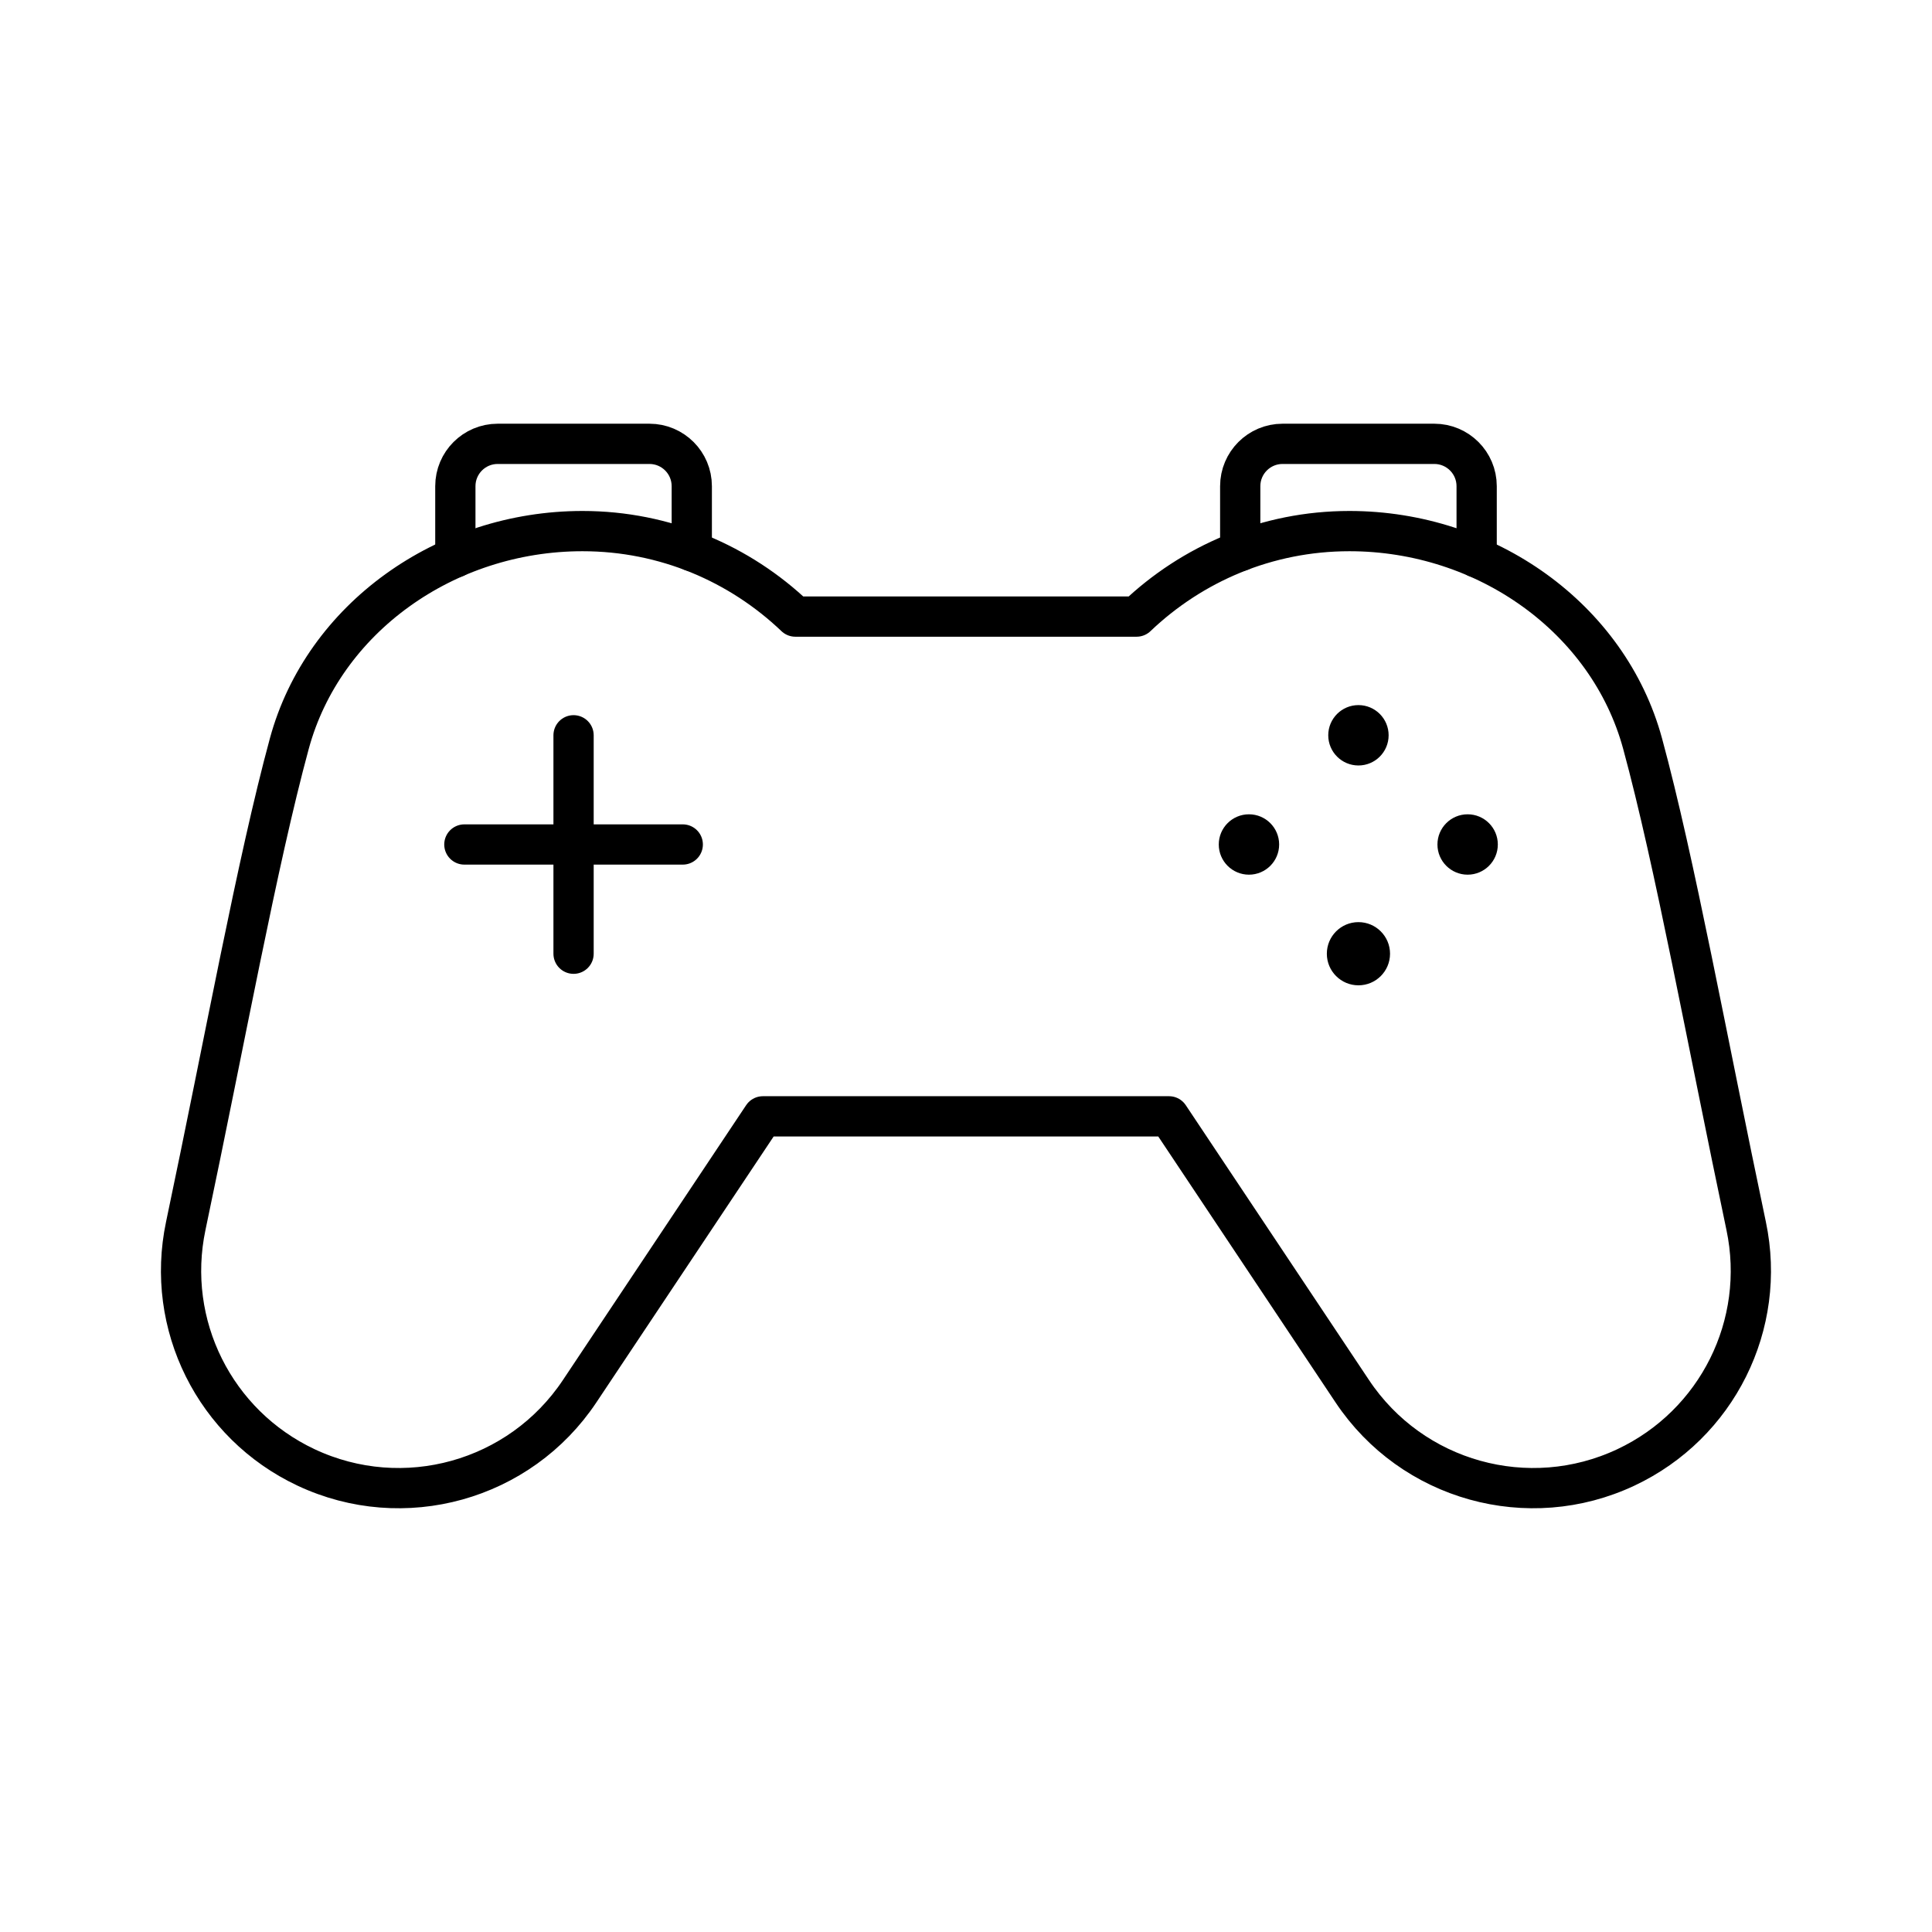
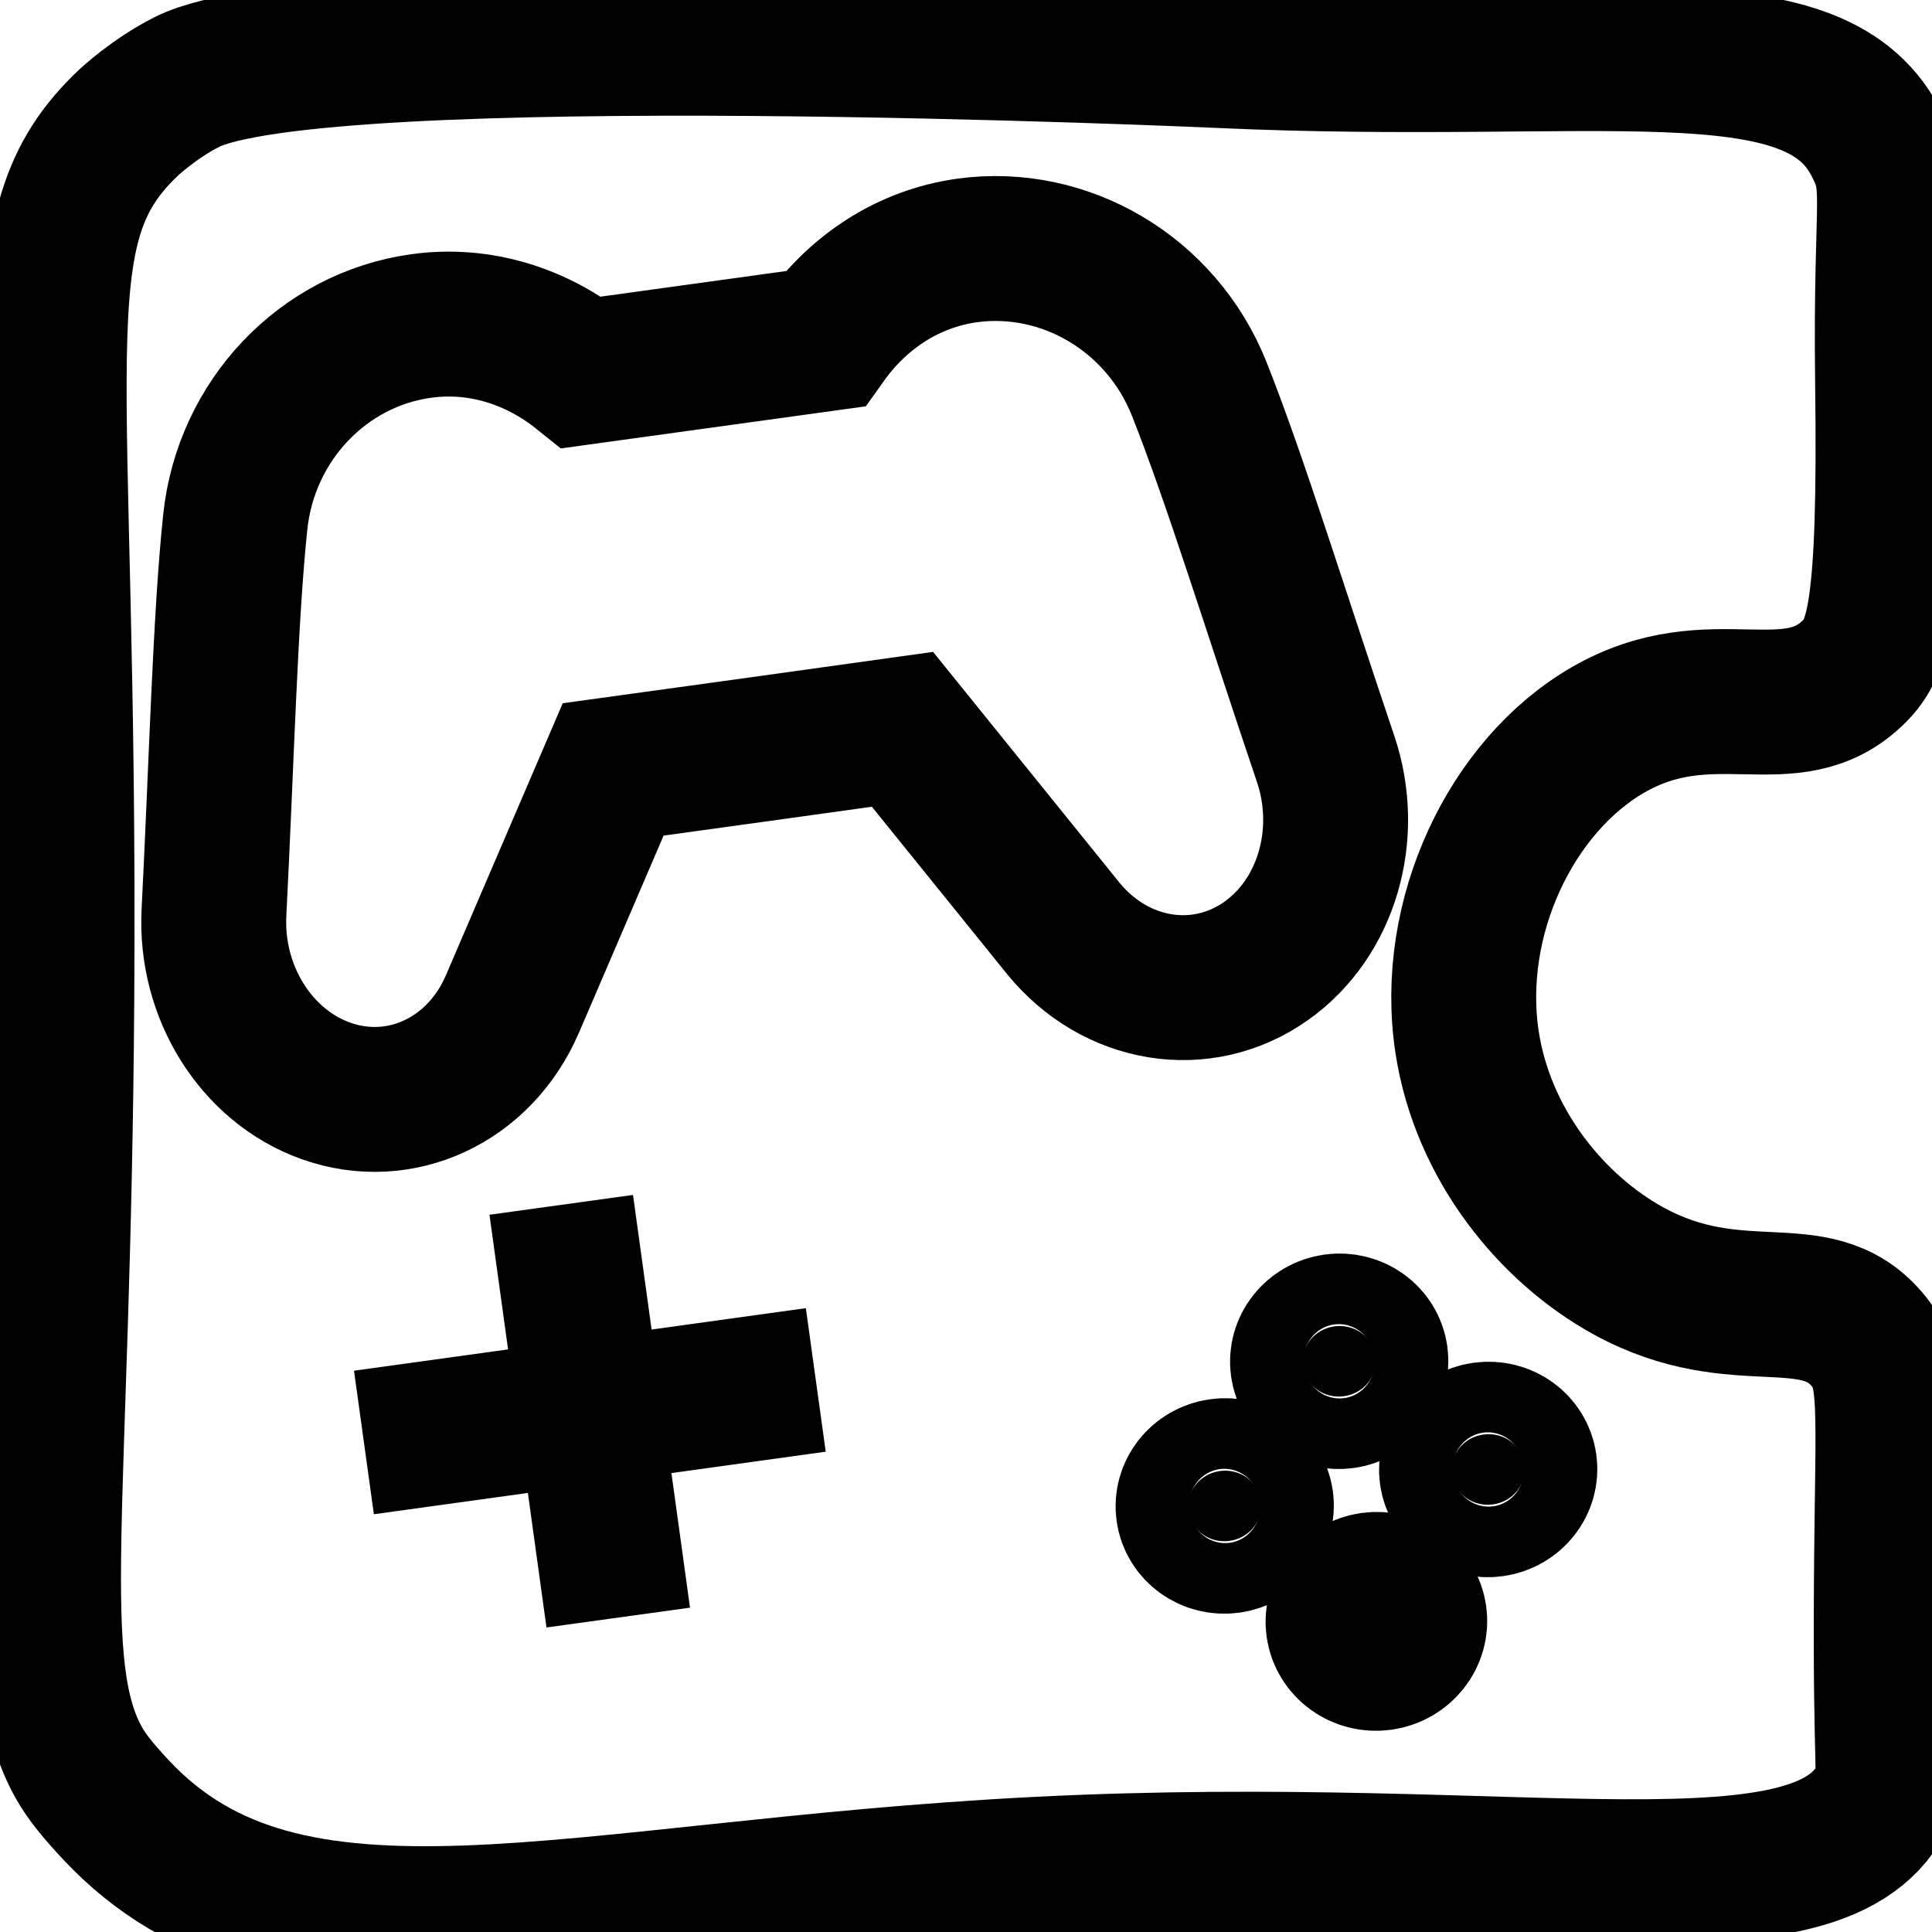
- <svg xmlns="http://www.w3.org/2000/svg" width="800px" height="800px" viewBox="0 0 48 48" id="a">
-   <defs>
-     <style>.b{fill:#000000;}.c{fill:none;stroke:#000000;stroke-linecap:round;stroke-linejoin:round;}</style>
-   </defs>
-   <line class="c" x1="14.25" y1="23.695" x2="14.25" y2="18.268" />
-   <line class="c" x1="11.537" y1="20.981" x2="16.963" y2="20.981" />
-   <path class="c" d="m17.187,13.692v-1.613c0-.581-.471-1.052-1.052-1.052h-3.77c-.581,0-1.052.471-1.052,1.052v1.771" />
-   <path class="c" d="m29.044,27.735l4.553,6.83c1.485,2.228,4.377,3.032,6.799,1.892,2.267-1.067,3.504-3.548,2.987-5.999-.984-4.67-1.769-9.026-2.573-11.983-.846-3.112-3.884-5.28-7.284-5.28-2.052,0-3.911.811-5.288,2.124h-8.478c-1.376-1.313-3.236-2.124-5.288-2.124-3.401,0-6.439,2.168-7.284,5.28-.803,2.957-1.588,7.312-2.573,11.983-.517,2.452.721,4.932,2.987,5.999,2.422,1.14,5.314.336,6.799-1.892l4.553-6.83h10.087Z" />
-   <path class="c" d="m30.813,13.692v-1.613c0-.581.471-1.052,1.052-1.052h3.77c.581,0,1.052.471,1.052,1.052v1.771" />
-   <circle class="b" cx="31.03" cy="20.981" r=".75" />
-   <circle class="b" cx="36.463" cy="20.981" r=".75" />
-   <circle class="b" cx="33.75" cy="18.268" r=".75" />
-   <circle class="b" cx="33.75" cy="23.695" r=".785" />
+ <svg xmlns="http://www.w3.org/2000/svg" version="1.1" x="0px" y="0px" viewBox="0 0 800 800" style="enable-background:new 0 0 800 800;" xml:space="preserve">
+   <style type="text/css">
+ 	.st0{fill:none;stroke:#000000;stroke-width:60;stroke-miterlimit:10;}
+ 	.st1{stroke:#000000;stroke-width:60;stroke-miterlimit:10;}
+ 	.st2{display:none;}
+ </style>
+   <g id="a">
+     <line class="st0" x1="256" y1="669.8" x2="232.4" y2="498.9" />
+     <line class="st0" x1="150.7" y1="597.3" x2="337.8" y2="571.4" />
+     <path class="st0" d="M373.7,302l66.4,82.2c21.7,26.8,57.5,32.6,84.2,13.7c25-17.7,35.2-52.3,24.6-83.7   c-20.2-59.7-37.4-115.6-52.3-153.1c-15.7-39.5-55.7-62.9-96.1-57.4c-24.4,3.4-45,17.1-58.9,36.6l-100.7,13.9   c-18.7-15-42.3-22.6-66.6-19.2c-40.4,5.6-72.5,39-76.9,81.3c-4.2,40.1-5.6,98.6-8.8,161.5c-1.7,33,17.5,63.6,46.3,73.9   c30.8,11,63.7-4.3,77.3-36l41.7-97.1C293.8,313.1,333.7,307.6,373.7,302z" />
+     <ellipse transform="matrix(0.9906 -0.1369 0.1369 0.9906 -80.573 75.2668)" class="st1" cx="507.1" cy="623.6" rx="15.2" ry="14.6" />
+     <ellipse transform="matrix(0.9906 -0.1369 0.1369 0.9906 -77.4838 90.0553)" class="st1" cx="616.2" cy="608.5" rx="15.2" ry="14.6" />
+     <ellipse transform="matrix(0.9906 -0.1369 0.1369 0.9906 -71.9324 81.1881)" class="st1" cx="554.5" cy="563.7" rx="15.2" ry="14.6" />
+     <ellipse transform="matrix(0.9906 -0.1369 0.1369 0.9906 -86.5227 84.3059)" class="st1" cx="569.9" cy="671.4" rx="15.9" ry="15.3" />
+     <path class="st0" d="M47.9,749.3c-7-7.5-11.8-13.3-15.2-19.3c-22.3-39.9-8.5-103.7-7.1-317.3C27.3,144,6.5,95,53.2,50.8   c0,0,10.6-10,24.3-16.9C132.8,6.1,505,23,505,23c157.8,7.2,244.9-14.2,271.3,35.2c10.2,19,4.3,20.4,5.3,99.9   c1.3,96.3-4,110.1-13.8,119.9c-26.3,26.2-58.8-0.6-101.9,24.2c-40.1,23.1-66.3,77.8-58.4,129.4c6.5,42.3,35,77.2,66.9,94.7   c45.4,24.8,77,2.7,98.8,28.4c11.1,13.1,8.4,25.3,7.9,102.3c-0.5,79.4,2.3,78.3-0.8,85.4C755.9,797.5,632.6,763.8,430,774   C236.1,783.8,119.7,826.2,47.9,749.3z" />
+   </g>
+   <g id="Ebene_2" class="st2">
+ </g>
</svg>
